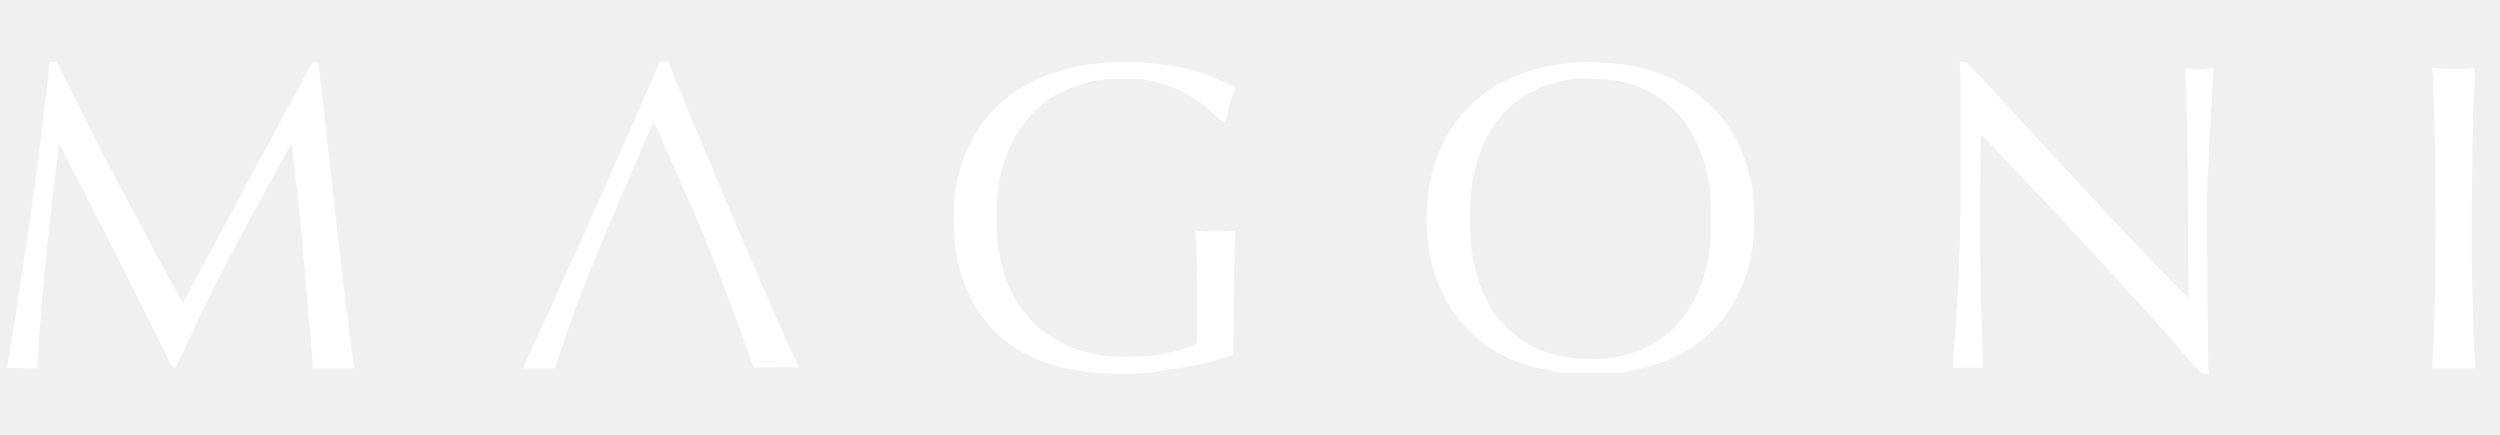
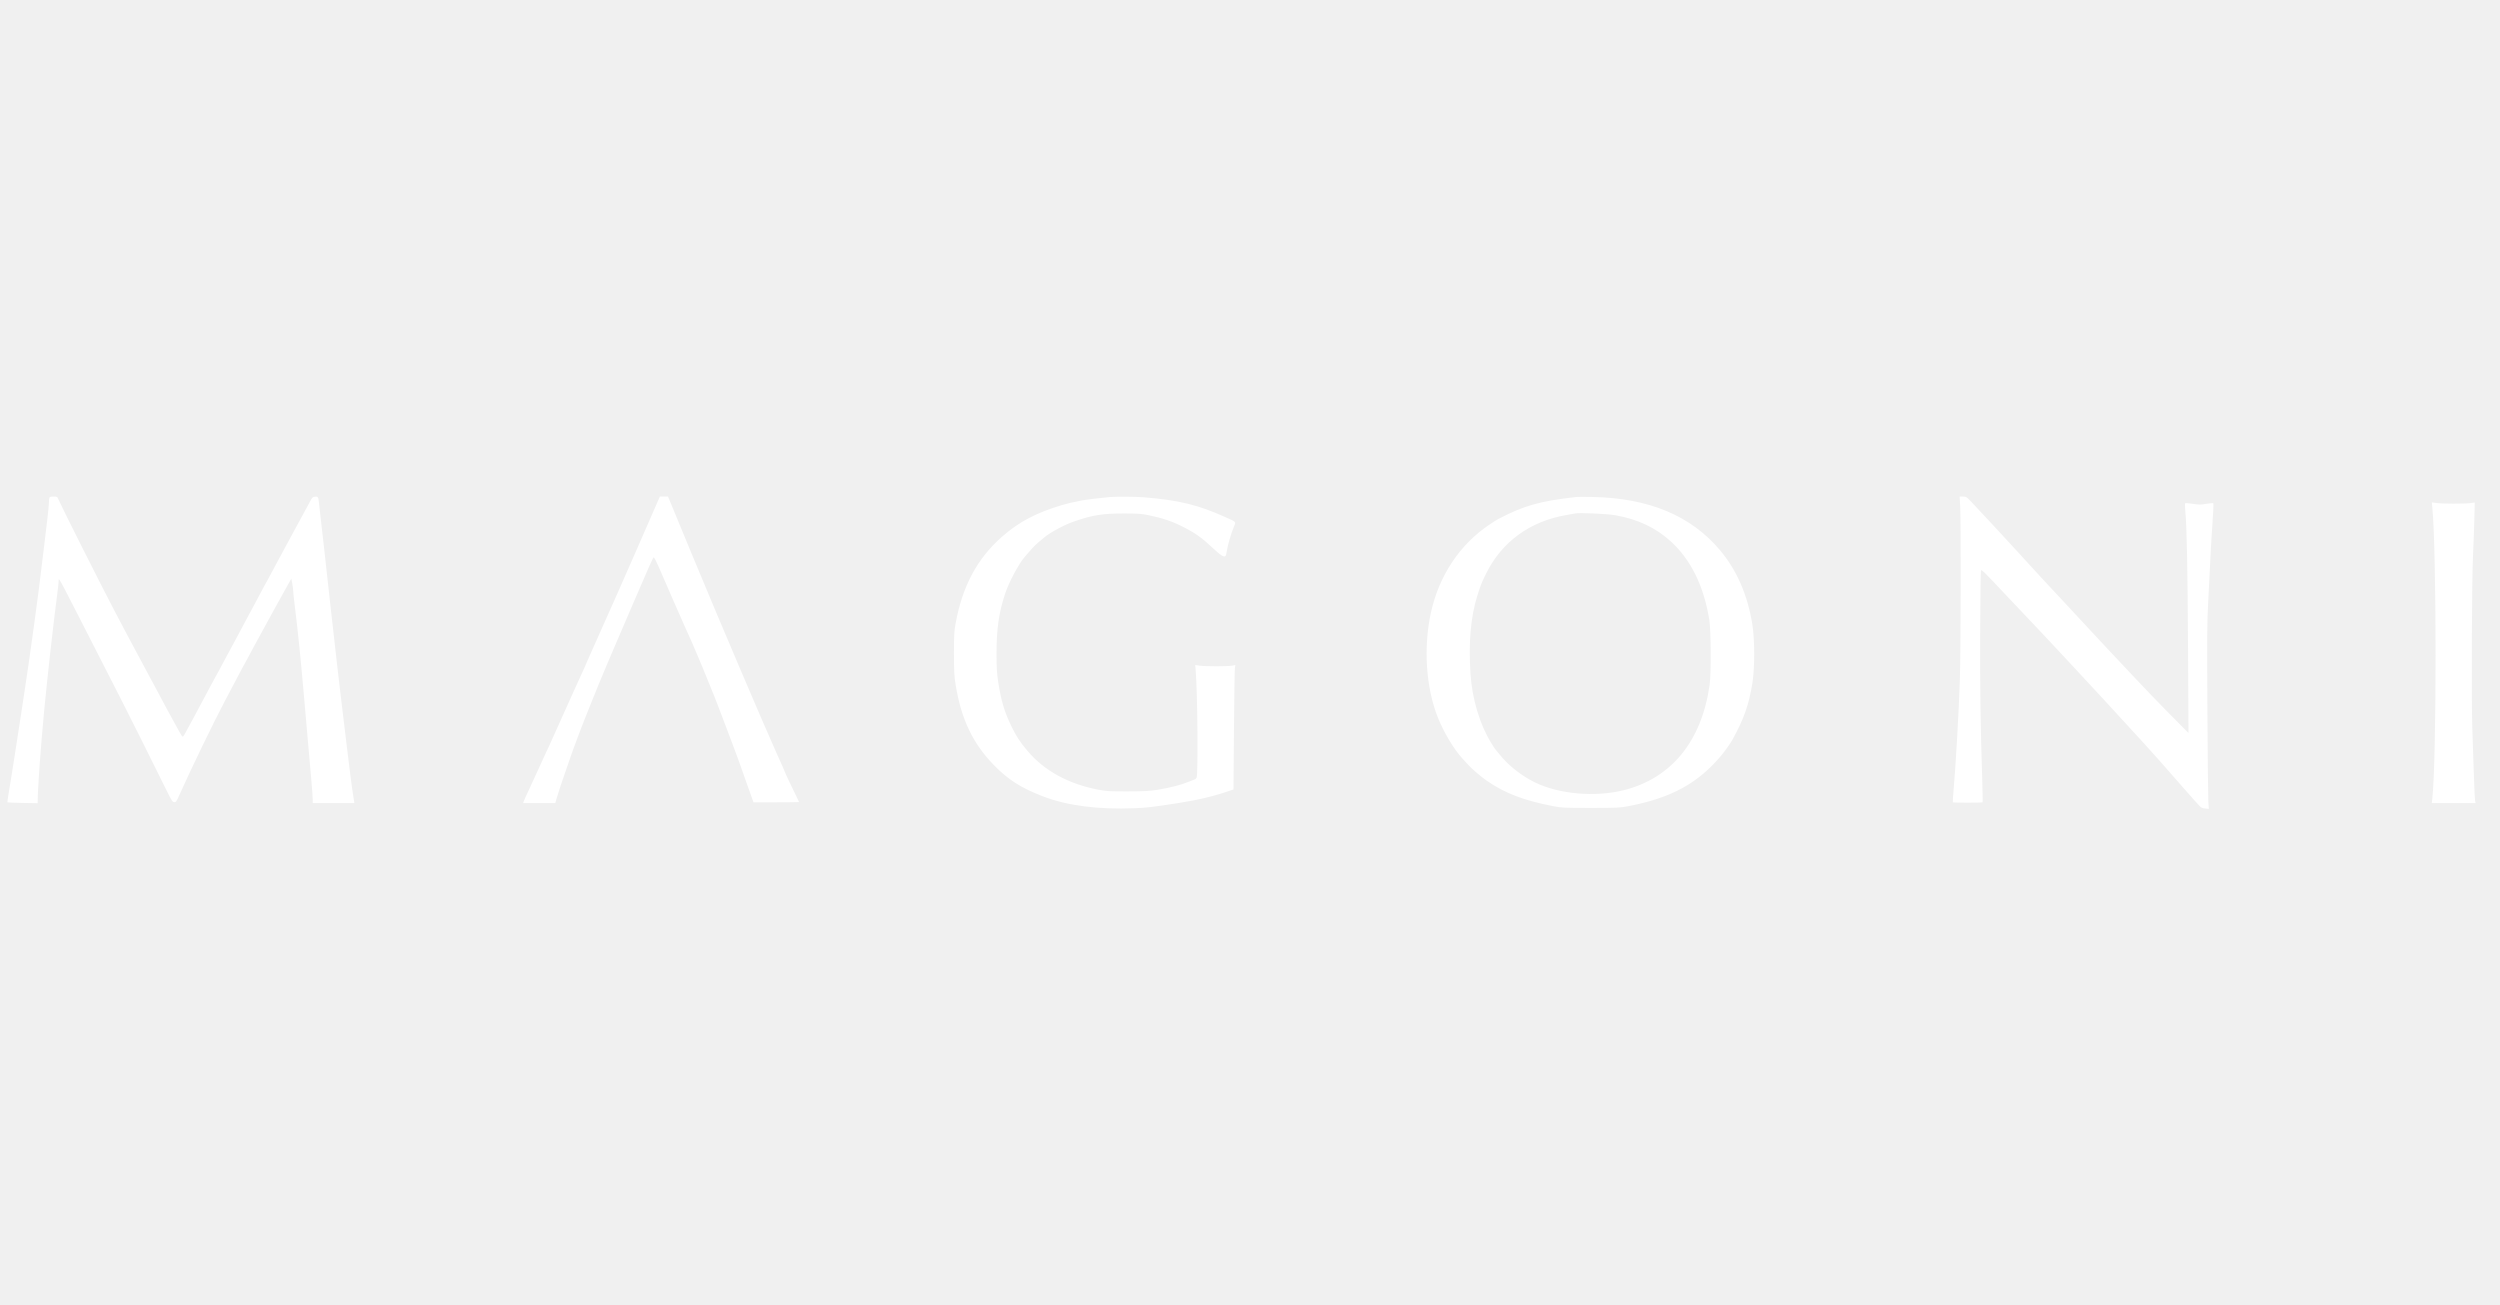
- <svg xmlns="http://www.w3.org/2000/svg" width="230" height="40" viewBox="0 0 192 25" fill="none">
+ <svg xmlns="http://www.w3.org/2000/svg" width="230" height="120" viewBox="0 0 192 25" fill="none">
  <path fill-rule="evenodd" clip-rule="evenodd" d="M3.793 0.64C3.774 0.69 3.758 0.851 3.758 0.997C3.758 1.144 3.706 1.692 3.643 2.216C3.579 2.739 3.462 3.724 3.382 4.405C3.143 6.435 2.879 8.51 2.631 10.304C2.213 13.319 2.133 13.877 1.888 15.483C1.806 16.021 1.687 16.811 1.622 17.239C1.472 18.235 1.311 19.281 1.134 20.404C1.057 20.895 0.941 21.633 0.876 22.044C0.812 22.456 0.712 23.064 0.654 23.397C0.596 23.729 0.561 24.014 0.576 24.03C0.59 24.046 1.118 24.068 1.749 24.079L2.895 24.099L2.895 23.964C2.894 23.026 3.117 19.884 3.388 17.037C3.635 14.441 4.103 10.266 4.393 8.059C4.456 7.584 4.507 7.119 4.507 7.025C4.507 6.864 4.511 6.86 4.584 6.967C4.699 7.135 5.141 7.978 6.061 9.786C7.148 11.924 8.528 14.626 9.293 16.116C9.881 17.262 11.696 20.894 12.744 23.023C13.168 23.884 13.243 24.003 13.375 24.018C13.514 24.034 13.544 23.991 13.802 23.414C14.654 21.503 16.413 17.872 17.28 16.232C17.448 15.915 17.715 15.41 17.873 15.109C18.543 13.835 18.751 13.447 18.966 13.066C19.09 12.845 19.23 12.586 19.275 12.491C19.32 12.396 19.395 12.253 19.442 12.174C19.515 12.052 19.915 11.32 20.936 9.44C21.203 8.949 21.378 8.632 21.908 7.685L22.375 6.851L22.445 7.225C22.483 7.43 22.516 7.689 22.517 7.8C22.518 7.911 22.57 8.403 22.632 8.894C22.876 10.82 23.099 13.029 23.381 16.289C23.444 17.017 23.56 18.351 23.64 19.253C23.719 20.155 23.837 21.489 23.901 22.217C23.966 22.945 24.018 23.663 24.017 23.814L24.016 24.087H25.617H27.217L27.118 23.468C27.063 23.128 26.963 22.397 26.895 21.843C26.827 21.289 26.71 20.343 26.636 19.742C26.476 18.462 26.311 17.092 26.148 15.685C26.084 15.131 25.968 14.134 25.89 13.469C25.742 12.207 25.597 10.921 25.4 9.124C25.336 8.538 25.22 7.489 25.142 6.793C25.064 6.097 24.946 5.022 24.879 4.405C24.812 3.788 24.709 2.881 24.649 2.39C24.59 1.9 24.524 1.315 24.504 1.091C24.458 0.587 24.428 0.535 24.187 0.559C24.018 0.575 23.974 0.618 23.814 0.923C23.611 1.31 23.414 1.672 22.704 2.966C22.435 3.457 22.112 4.052 21.986 4.29C21.86 4.527 21.686 4.851 21.599 5.009C21.511 5.167 21.316 5.53 21.164 5.815C20.604 6.869 20.484 7.091 20.238 7.525C20.101 7.769 19.988 7.98 19.988 7.993C19.988 8.006 19.875 8.22 19.738 8.469C19.601 8.719 19.358 9.169 19.199 9.469C19.04 9.77 18.832 10.158 18.738 10.332C18.643 10.507 18.442 10.882 18.291 11.167C18.14 11.452 17.945 11.814 17.858 11.973C17.77 12.131 17.575 12.493 17.423 12.778C16.863 13.832 16.743 14.054 16.498 14.489C16.36 14.733 16.247 14.943 16.247 14.955C16.247 14.967 15.975 15.476 15.643 16.085C15.31 16.694 15.038 17.204 15.038 17.218C15.038 17.231 14.922 17.447 14.781 17.697C14.639 17.946 14.446 18.302 14.352 18.486C14.258 18.67 14.145 18.87 14.102 18.929C14.013 19.049 14.002 19.035 13.511 18.131C13.39 17.909 13.115 17.408 12.899 17.017C12.683 16.625 12.506 16.295 12.506 16.283C12.506 16.271 12.38 16.034 12.227 15.757C11.946 15.249 11.586 14.581 11.166 13.786C11.04 13.548 10.861 13.211 10.767 13.037C10.673 12.863 10.479 12.501 10.336 12.232C10.193 11.963 9.978 11.561 9.859 11.34C9.739 11.118 9.492 10.652 9.31 10.304C9.128 9.956 8.876 9.476 8.75 9.239C7.936 7.703 4.668 1.208 4.486 0.765C4.4 0.556 4.387 0.549 4.113 0.549C3.906 0.549 3.819 0.574 3.793 0.64ZM50.532 0.88C49.963 2.174 49.106 4.135 48.88 4.664C48.662 5.17 47.865 6.981 47.613 7.541C47.584 7.605 47.511 7.773 47.45 7.915C47.231 8.425 45.466 12.384 45.275 12.795C45.168 13.026 45.08 13.227 45.08 13.242C45.08 13.258 45 13.444 44.902 13.657C44.804 13.87 44.676 14.148 44.619 14.275C44.489 14.562 44.339 14.893 44.069 15.483C43.954 15.736 43.523 16.695 43.112 17.613C42.099 19.872 42.034 20.015 41.971 20.128C41.941 20.182 41.686 20.739 41.404 21.366C41.122 21.992 40.75 22.802 40.577 23.166C40.404 23.53 40.244 23.887 40.221 23.958L40.18 24.087H41.414H42.648L42.74 23.756C42.86 23.331 43.233 22.205 43.498 21.469C43.613 21.152 43.728 20.815 43.756 20.721C43.803 20.558 44.142 19.626 44.384 18.994C44.445 18.836 44.562 18.525 44.646 18.303C44.729 18.082 44.848 17.777 44.91 17.627C45.122 17.112 45.245 16.806 45.516 16.116C45.759 15.498 46.06 14.766 46.414 13.929C46.481 13.771 46.568 13.564 46.607 13.469C46.646 13.374 46.744 13.141 46.826 12.951C46.908 12.761 47.129 12.243 47.318 11.8C47.506 11.357 47.879 10.489 48.147 9.872C48.609 8.808 48.68 8.643 48.852 8.232C48.986 7.911 49.519 6.682 49.845 5.944C50.023 5.541 50.185 5.21 50.205 5.21C50.224 5.21 50.307 5.346 50.387 5.513C50.535 5.819 50.562 5.878 50.893 6.649C51.178 7.314 51.193 7.348 51.757 8.635C52.364 10.017 52.462 10.238 52.614 10.577C52.74 10.857 53.049 11.544 53.164 11.8C53.298 12.101 53.778 13.229 53.885 13.498C53.98 13.733 54.046 13.897 54.407 14.778C54.468 14.929 54.573 15.188 54.64 15.354C54.707 15.52 54.797 15.741 54.842 15.845C54.886 15.95 55.002 16.247 55.1 16.507C55.198 16.767 55.364 17.2 55.468 17.469C55.644 17.923 55.854 18.477 56.143 19.253C56.208 19.427 56.32 19.725 56.392 19.915C56.464 20.105 56.578 20.416 56.647 20.605C56.715 20.795 56.818 21.08 56.876 21.238C56.934 21.397 57.103 21.876 57.251 22.303C57.493 22.998 57.625 23.369 57.812 23.871L57.87 24.03H59.619C60.58 24.03 61.367 24.02 61.367 24.009C61.367 23.997 61.278 23.809 61.17 23.591C60.829 22.905 60.273 21.726 60.273 21.688C60.273 21.669 60.206 21.508 60.124 21.33C60.042 21.153 59.924 20.892 59.862 20.749C59.799 20.607 59.713 20.413 59.669 20.318C59.596 20.157 58.803 18.348 58.635 17.958C58.594 17.863 58.426 17.475 58.262 17.095C58.098 16.715 57.847 16.132 57.706 15.8C57.564 15.467 57.414 15.118 57.372 15.023C57.203 14.643 56.935 14.015 56.708 13.469C56.576 13.152 56.434 12.816 56.392 12.721C56.264 12.429 56.042 11.907 55.525 10.678C55.252 10.029 54.967 9.356 54.891 9.181C54.815 9.007 54.647 8.606 54.518 8.289C54.39 7.973 54.222 7.571 54.146 7.397C54.015 7.095 53.401 5.627 53.1 4.894C53.022 4.704 52.909 4.432 52.85 4.29C52.791 4.147 52.647 3.798 52.53 3.513C52.413 3.228 52.247 2.826 52.16 2.621C52.074 2.415 51.892 1.975 51.756 1.642C51.621 1.31 51.463 0.928 51.406 0.793L51.302 0.549H50.99H50.678L50.532 0.88ZM85.222 0.587C84.717 0.627 83.363 0.792 83.093 0.846C82.335 0.996 81.967 1.081 81.596 1.191C79.588 1.789 78.261 2.486 76.964 3.625C75.049 5.304 73.907 7.439 73.388 10.304C73.279 10.907 73.263 11.198 73.264 12.606C73.265 13.98 73.284 14.332 73.391 14.994C73.816 17.636 74.715 19.52 76.348 21.191C77.434 22.303 78.45 22.946 80.129 23.585C81.986 24.292 84.329 24.594 87.112 24.486C88.082 24.448 88.488 24.401 90.517 24.084C92.055 23.844 93.287 23.547 94.495 23.124L94.732 23.041L94.768 18.514C94.787 16.024 94.82 13.874 94.839 13.736L94.875 13.485L94.624 13.535C94.301 13.598 92.577 13.599 92.134 13.536L91.795 13.488L91.829 13.91C91.971 15.651 92.022 21.828 91.899 22.139C91.878 22.192 91.817 22.248 91.764 22.264C91.711 22.281 91.484 22.371 91.259 22.465C90.725 22.689 89.835 22.917 88.905 23.067C88.284 23.167 87.893 23.188 86.603 23.191C85.213 23.195 84.977 23.181 84.359 23.063C82.053 22.623 80.203 21.609 78.91 20.079C78.316 19.375 78.042 18.953 77.651 18.139C77.136 17.067 76.885 16.219 76.666 14.815C76.56 14.136 76.536 13.743 76.534 12.634C76.531 10.752 76.707 9.497 77.176 8.059C77.477 7.139 78.206 5.763 78.704 5.173C79.227 4.556 79.449 4.319 79.726 4.086C79.9 3.939 80.104 3.767 80.179 3.703C80.651 3.303 81.734 2.721 82.491 2.459C83.905 1.97 84.674 1.847 86.315 1.848C87.388 1.849 87.674 1.869 88.186 1.974C89.328 2.21 90.059 2.463 90.989 2.941C91.811 3.364 92.341 3.746 93.108 4.469C93.747 5.071 94.001 5.231 94.121 5.111C94.152 5.08 94.199 4.902 94.226 4.715C94.288 4.285 94.539 3.412 94.746 2.911C94.933 2.455 94.991 2.525 94.099 2.124C92.001 1.181 90.527 0.823 87.84 0.605C87.224 0.554 85.748 0.544 85.222 0.587ZM121.047 0.582C118.238 0.904 117.055 1.238 115.072 2.269C114.987 2.313 114.685 2.504 114.4 2.695C112.11 4.229 110.513 6.629 109.893 9.469C109.31 12.139 109.512 15.211 110.419 17.498C110.882 18.663 111.668 19.975 112.33 20.686C112.495 20.863 112.692 21.077 112.767 21.161C113.044 21.469 113.754 22.076 114.187 22.374C115.59 23.341 117.02 23.888 119.292 24.328C119.94 24.453 120.118 24.461 122.17 24.461C124.212 24.461 124.402 24.453 125.047 24.329C128.357 23.696 130.417 22.568 132.219 20.404C132.471 20.101 132.918 19.468 133.052 19.224C133.943 17.598 134.312 16.549 134.587 14.85C134.769 13.724 134.768 11.552 134.584 10.39C134.225 8.124 133.39 6.204 132.093 4.664C129.868 2.02 126.643 0.67 122.342 0.581C121.741 0.569 121.158 0.569 121.047 0.582ZM150.543 1.34C150.605 2.479 150.587 12.384 150.519 14.562C150.444 16.974 150.201 21.226 150.029 23.166C149.988 23.625 149.966 24.014 149.98 24.03C150.013 24.068 152.222 24.067 152.26 24.029C152.277 24.012 152.267 23.274 152.238 22.388C152.1 18.118 152.059 15.223 152.077 10.931C152.087 8.36 152.116 6.236 152.14 6.212C152.199 6.153 152.439 6.389 153.87 7.915C154.537 8.628 155.346 9.482 155.668 9.815C156.705 10.887 161.641 16.196 163.213 17.929C163.801 18.578 164.443 19.277 164.639 19.483C164.983 19.844 166.564 21.63 167.749 22.994C168.065 23.358 168.431 23.772 168.563 23.915C168.694 24.057 168.863 24.242 168.938 24.326C169.04 24.441 169.144 24.486 169.355 24.507L169.635 24.535L169.6 23.98C169.58 23.675 169.548 20.486 169.528 16.893C169.497 11.214 169.505 10.143 169.588 8.692C169.641 7.774 169.708 6.428 169.737 5.7C169.767 4.972 169.844 3.64 169.909 2.74C169.974 1.841 170.007 1.086 169.982 1.064C169.957 1.042 169.712 1.061 169.438 1.108C168.998 1.183 168.875 1.183 168.402 1.107C168.107 1.06 167.846 1.04 167.822 1.061C167.799 1.083 167.804 1.371 167.835 1.702C167.948 2.929 168.007 5.925 168.041 12.232L168.076 18.706L166.674 17.296C165.903 16.521 164.523 15.083 163.607 14.102C162.691 13.121 161.731 12.098 161.473 11.829C161.215 11.56 160.529 10.822 159.949 10.189C159.368 9.556 158.682 8.817 158.423 8.548C157.921 8.026 155.856 5.787 154.636 4.443C153.952 3.69 152.256 1.864 151.382 0.939C151.033 0.571 150.998 0.549 150.756 0.549H150.5L150.543 1.34ZM186.797 1.334C187.137 4.768 187.137 20.78 186.797 23.785L186.762 24.087H188.442H190.121L190.086 23.898C190.067 23.794 190.026 22.92 189.995 21.956C189.965 20.991 189.91 19.375 189.874 18.363C189.798 16.242 189.836 6.815 189.927 5.067C189.959 4.465 190.002 3.306 190.024 2.49L190.063 1.007L189.726 1.051C189.273 1.111 187.579 1.108 187.127 1.046L186.764 0.997L186.797 1.334ZM124.04 1.981C125.781 2.286 127.16 2.936 128.324 3.999C129.866 5.408 130.859 7.434 131.274 10.016C131.404 10.827 131.423 14.128 131.301 14.994C130.695 19.327 128.374 22.179 124.702 23.1C122.51 23.65 119.725 23.405 117.882 22.5C116.826 21.981 115.831 21.195 115.16 20.346C114.997 20.141 114.848 19.959 114.83 19.944C114.811 19.928 114.676 19.721 114.53 19.483C113.649 18.059 113.058 16.087 112.934 14.165C112.778 11.746 112.948 9.8 113.455 8.174C113.717 7.335 113.781 7.173 114.141 6.448C115.351 4.008 117.519 2.436 120.328 1.963C120.613 1.914 120.898 1.863 120.961 1.848C121.259 1.777 123.405 1.869 124.04 1.981Z" fill="white" />
</svg>
